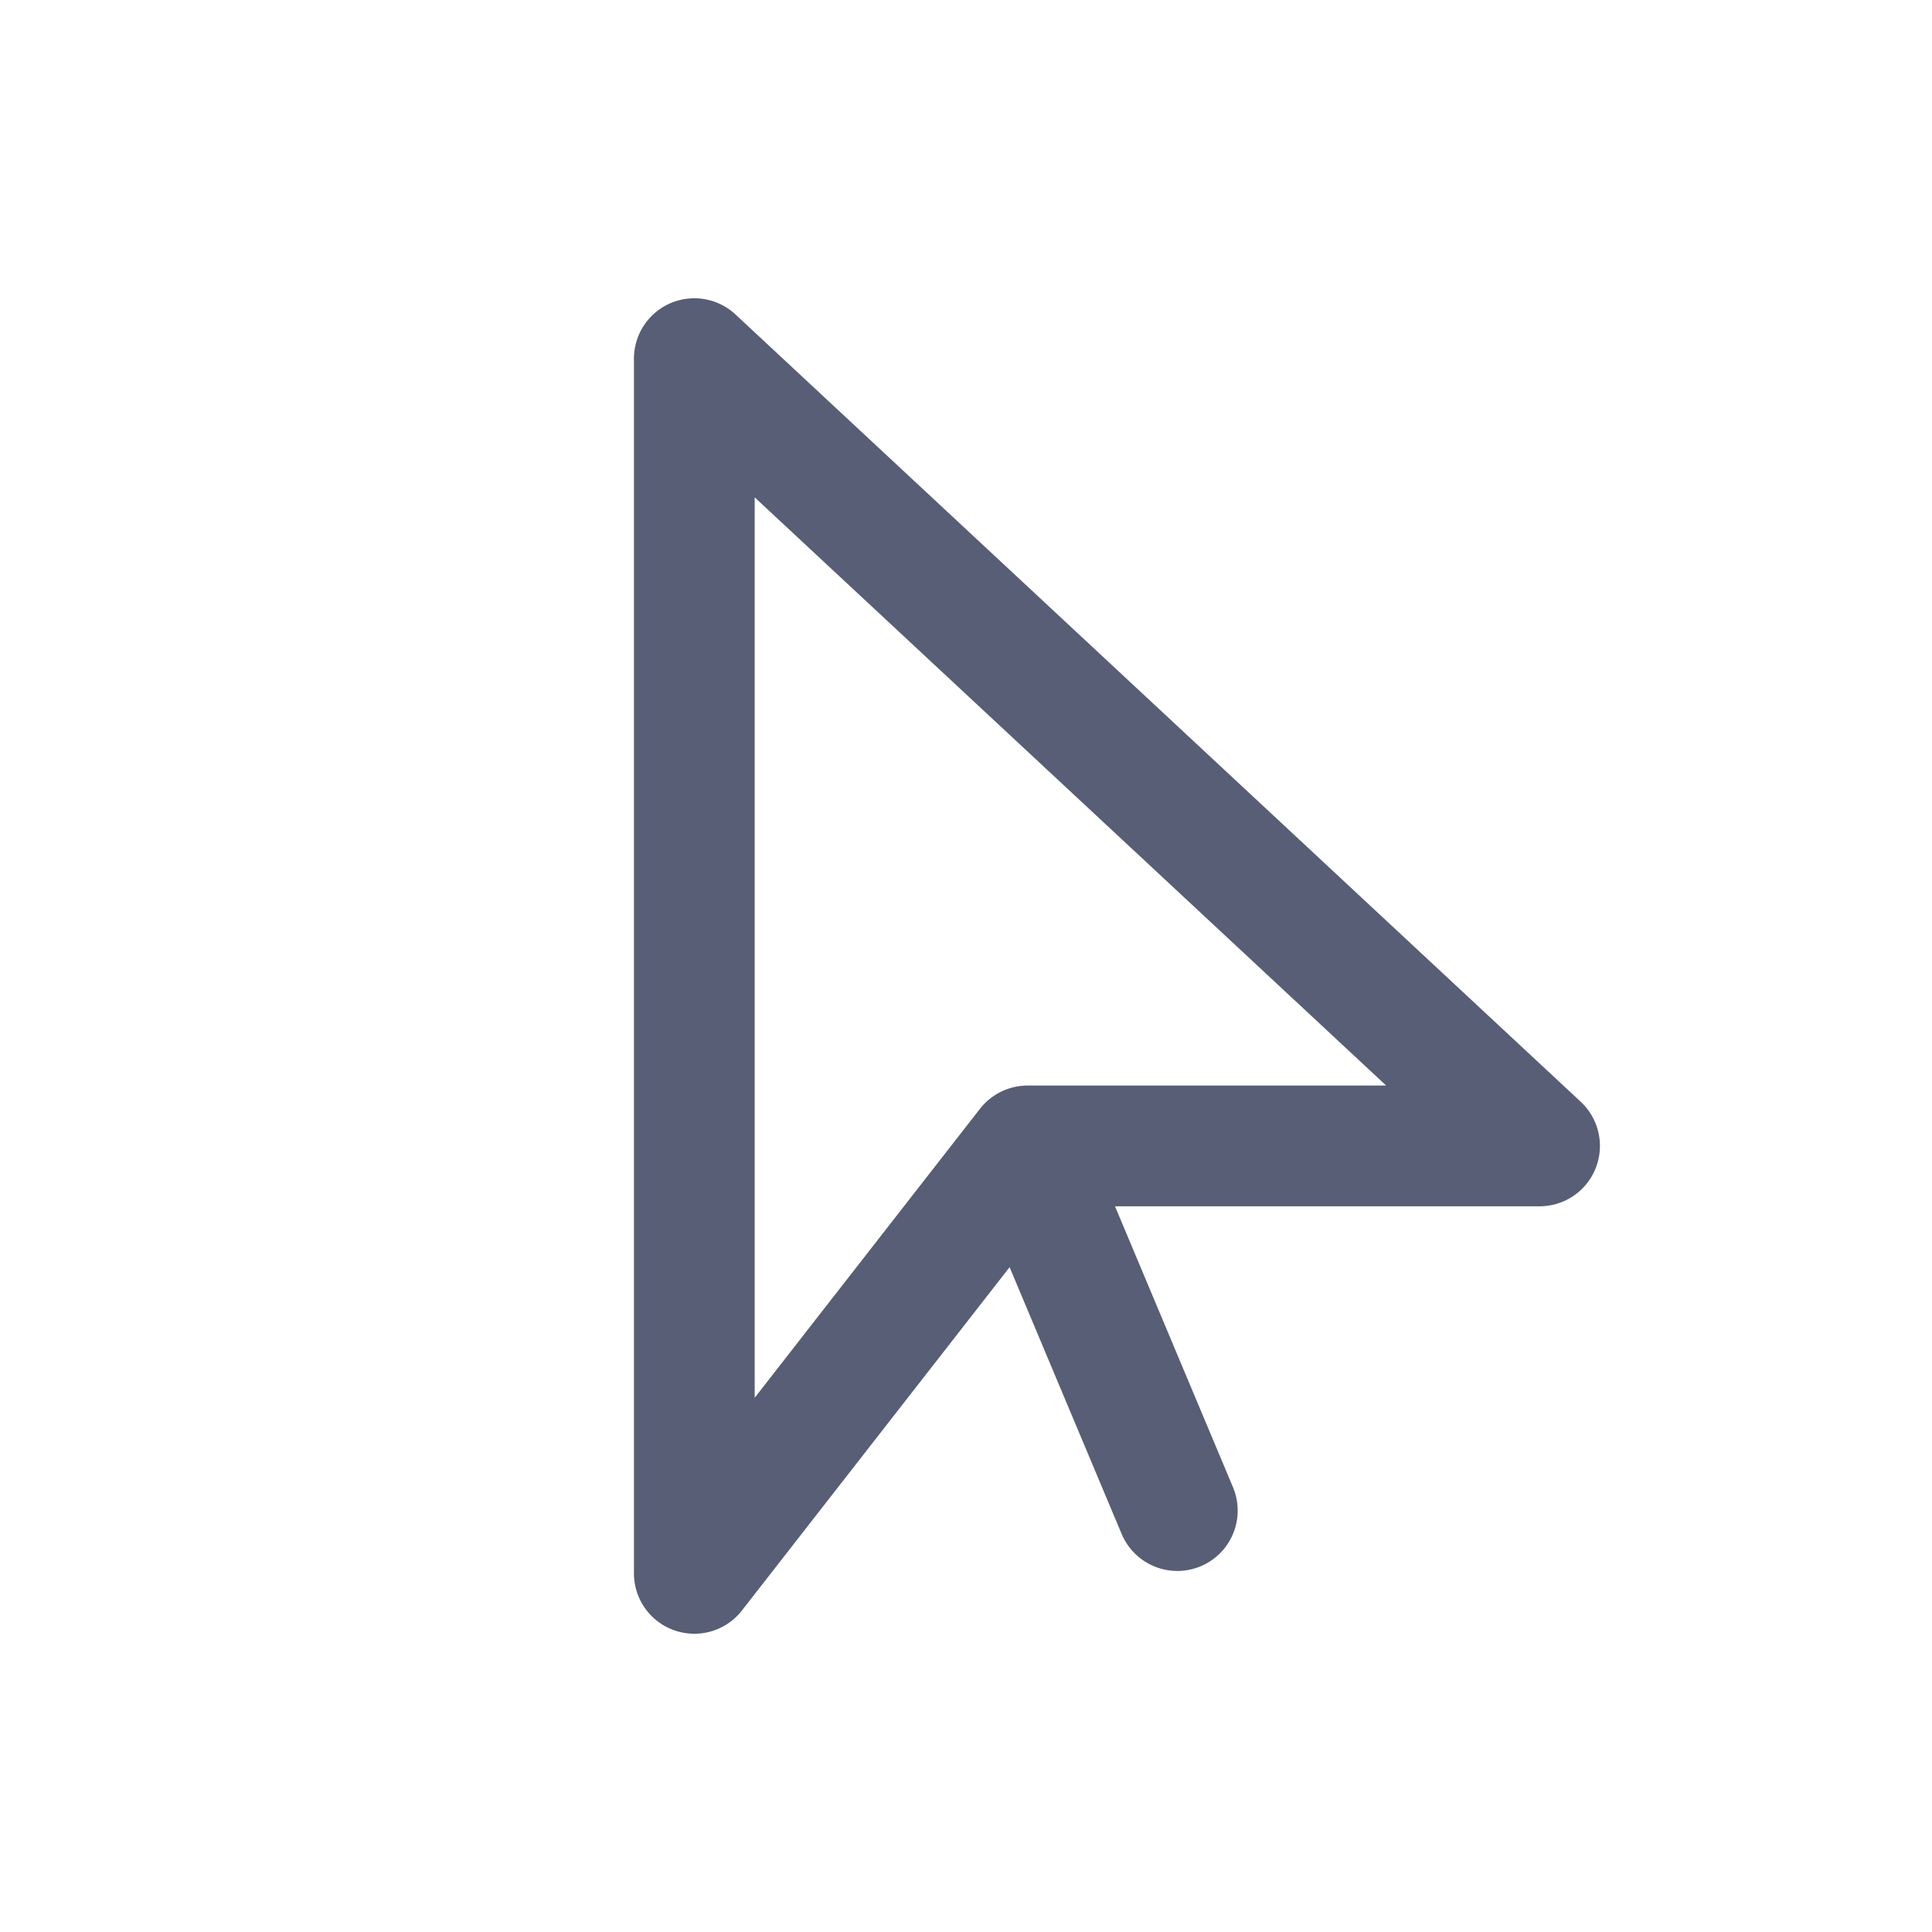
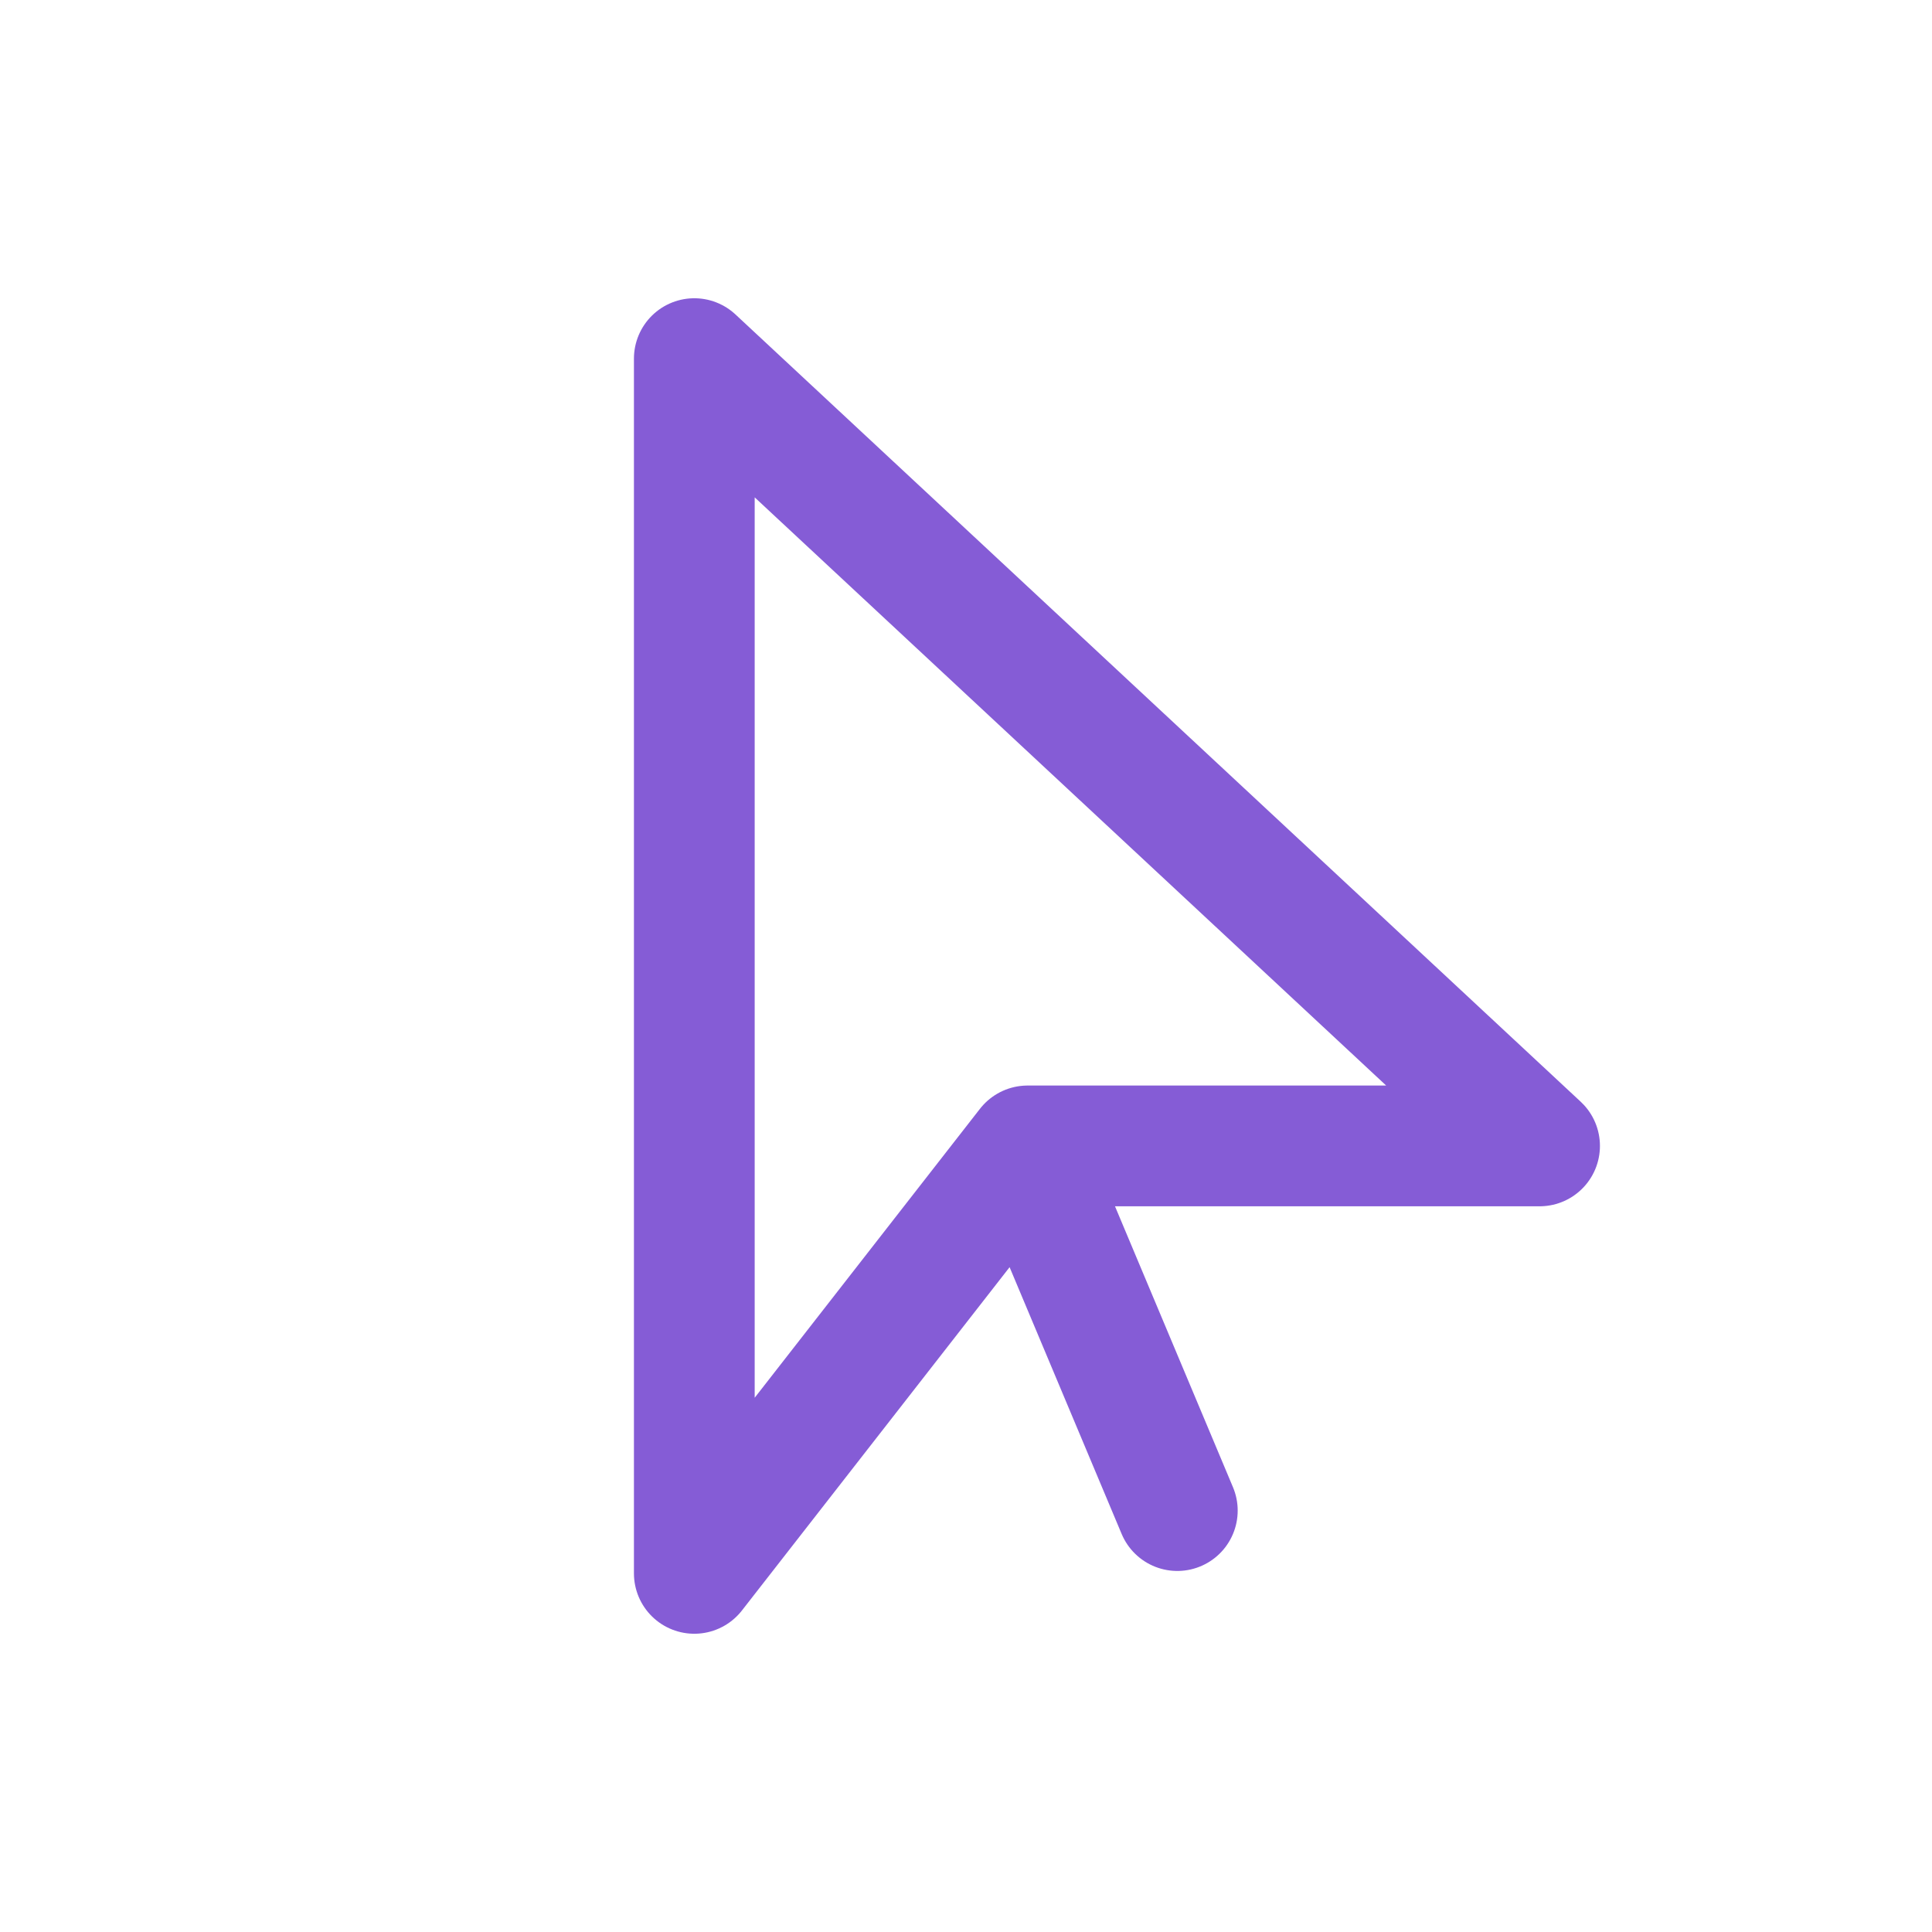
<svg xmlns="http://www.w3.org/2000/svg" id="Layer_1" data-name="Layer 1" viewBox="0 0 16 16">
  <defs>
-     <style>.cls-1{fill:none;stroke:#575e75;stroke-linecap:round;stroke-linejoin:round}</style>
+     <style>.cls-1{fill:none;stroke:#855CD6;stroke-linecap:round;stroke-linejoin:round}</style>
  </defs>
  <path class="cls-1" d="M12.75 9.49H8.51l-2.76 3.54V2.97l7 6.52zM8.7 10.01l1.05 2.5" />
</svg>
